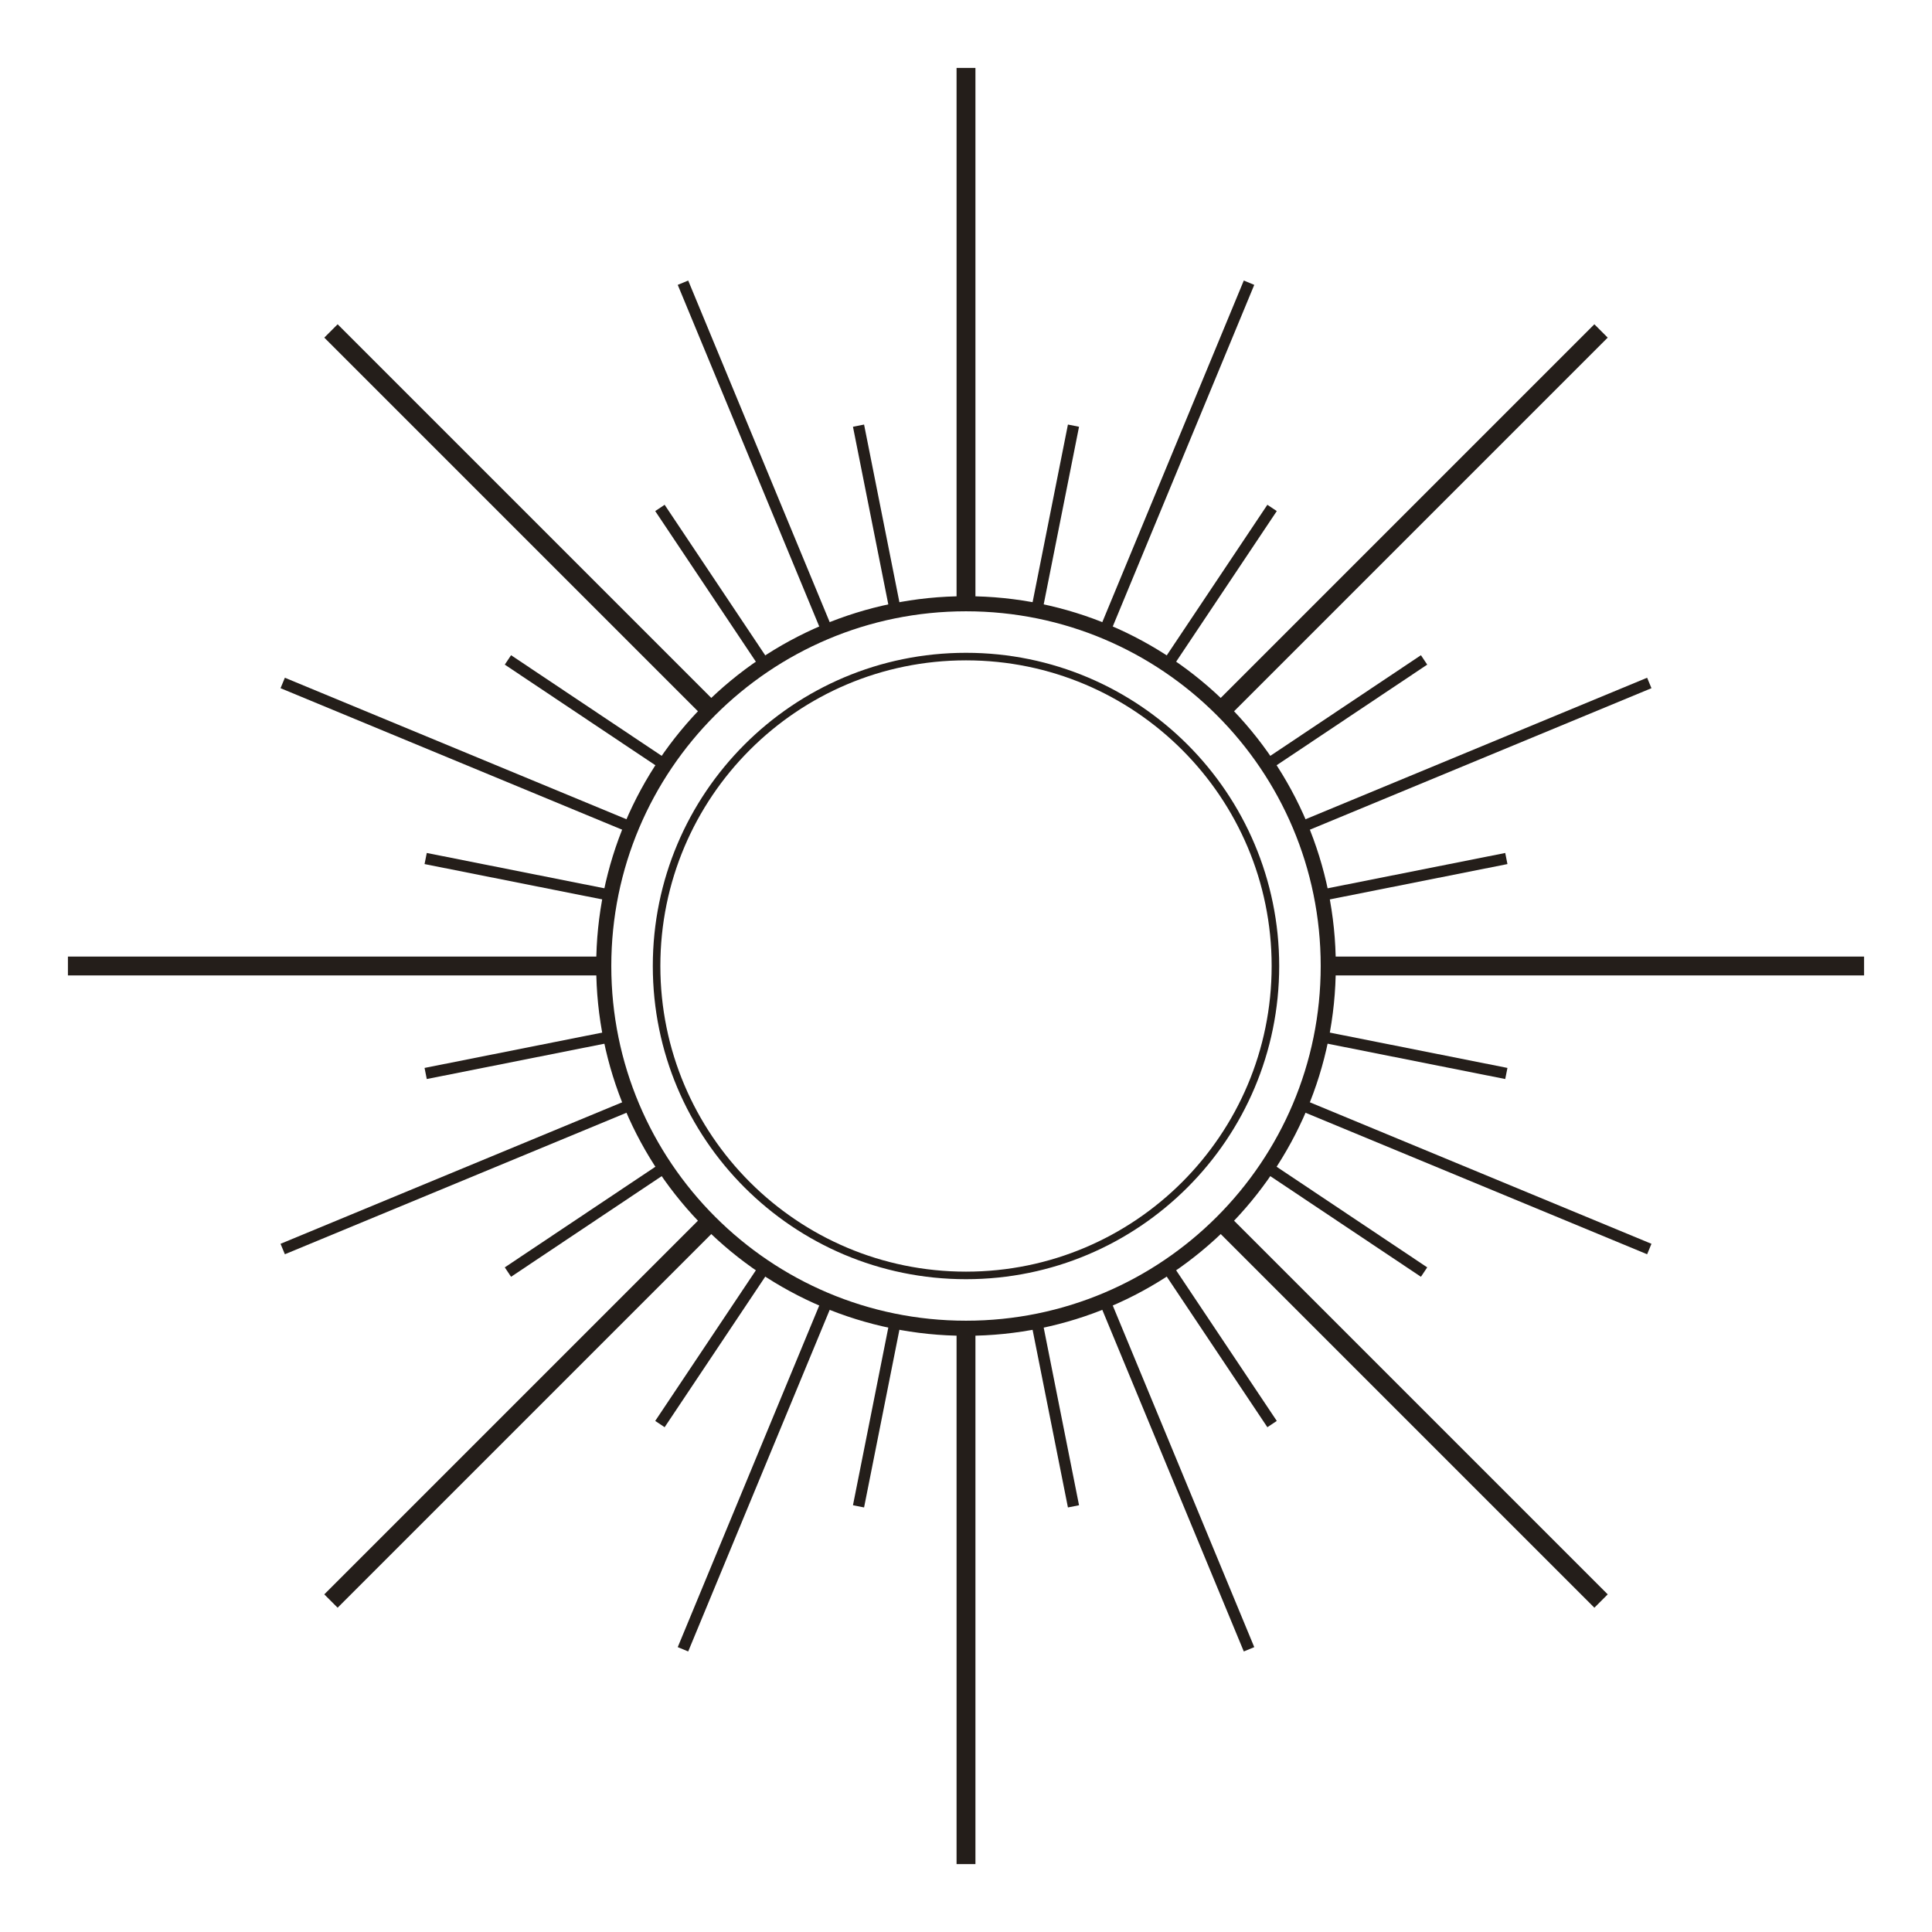
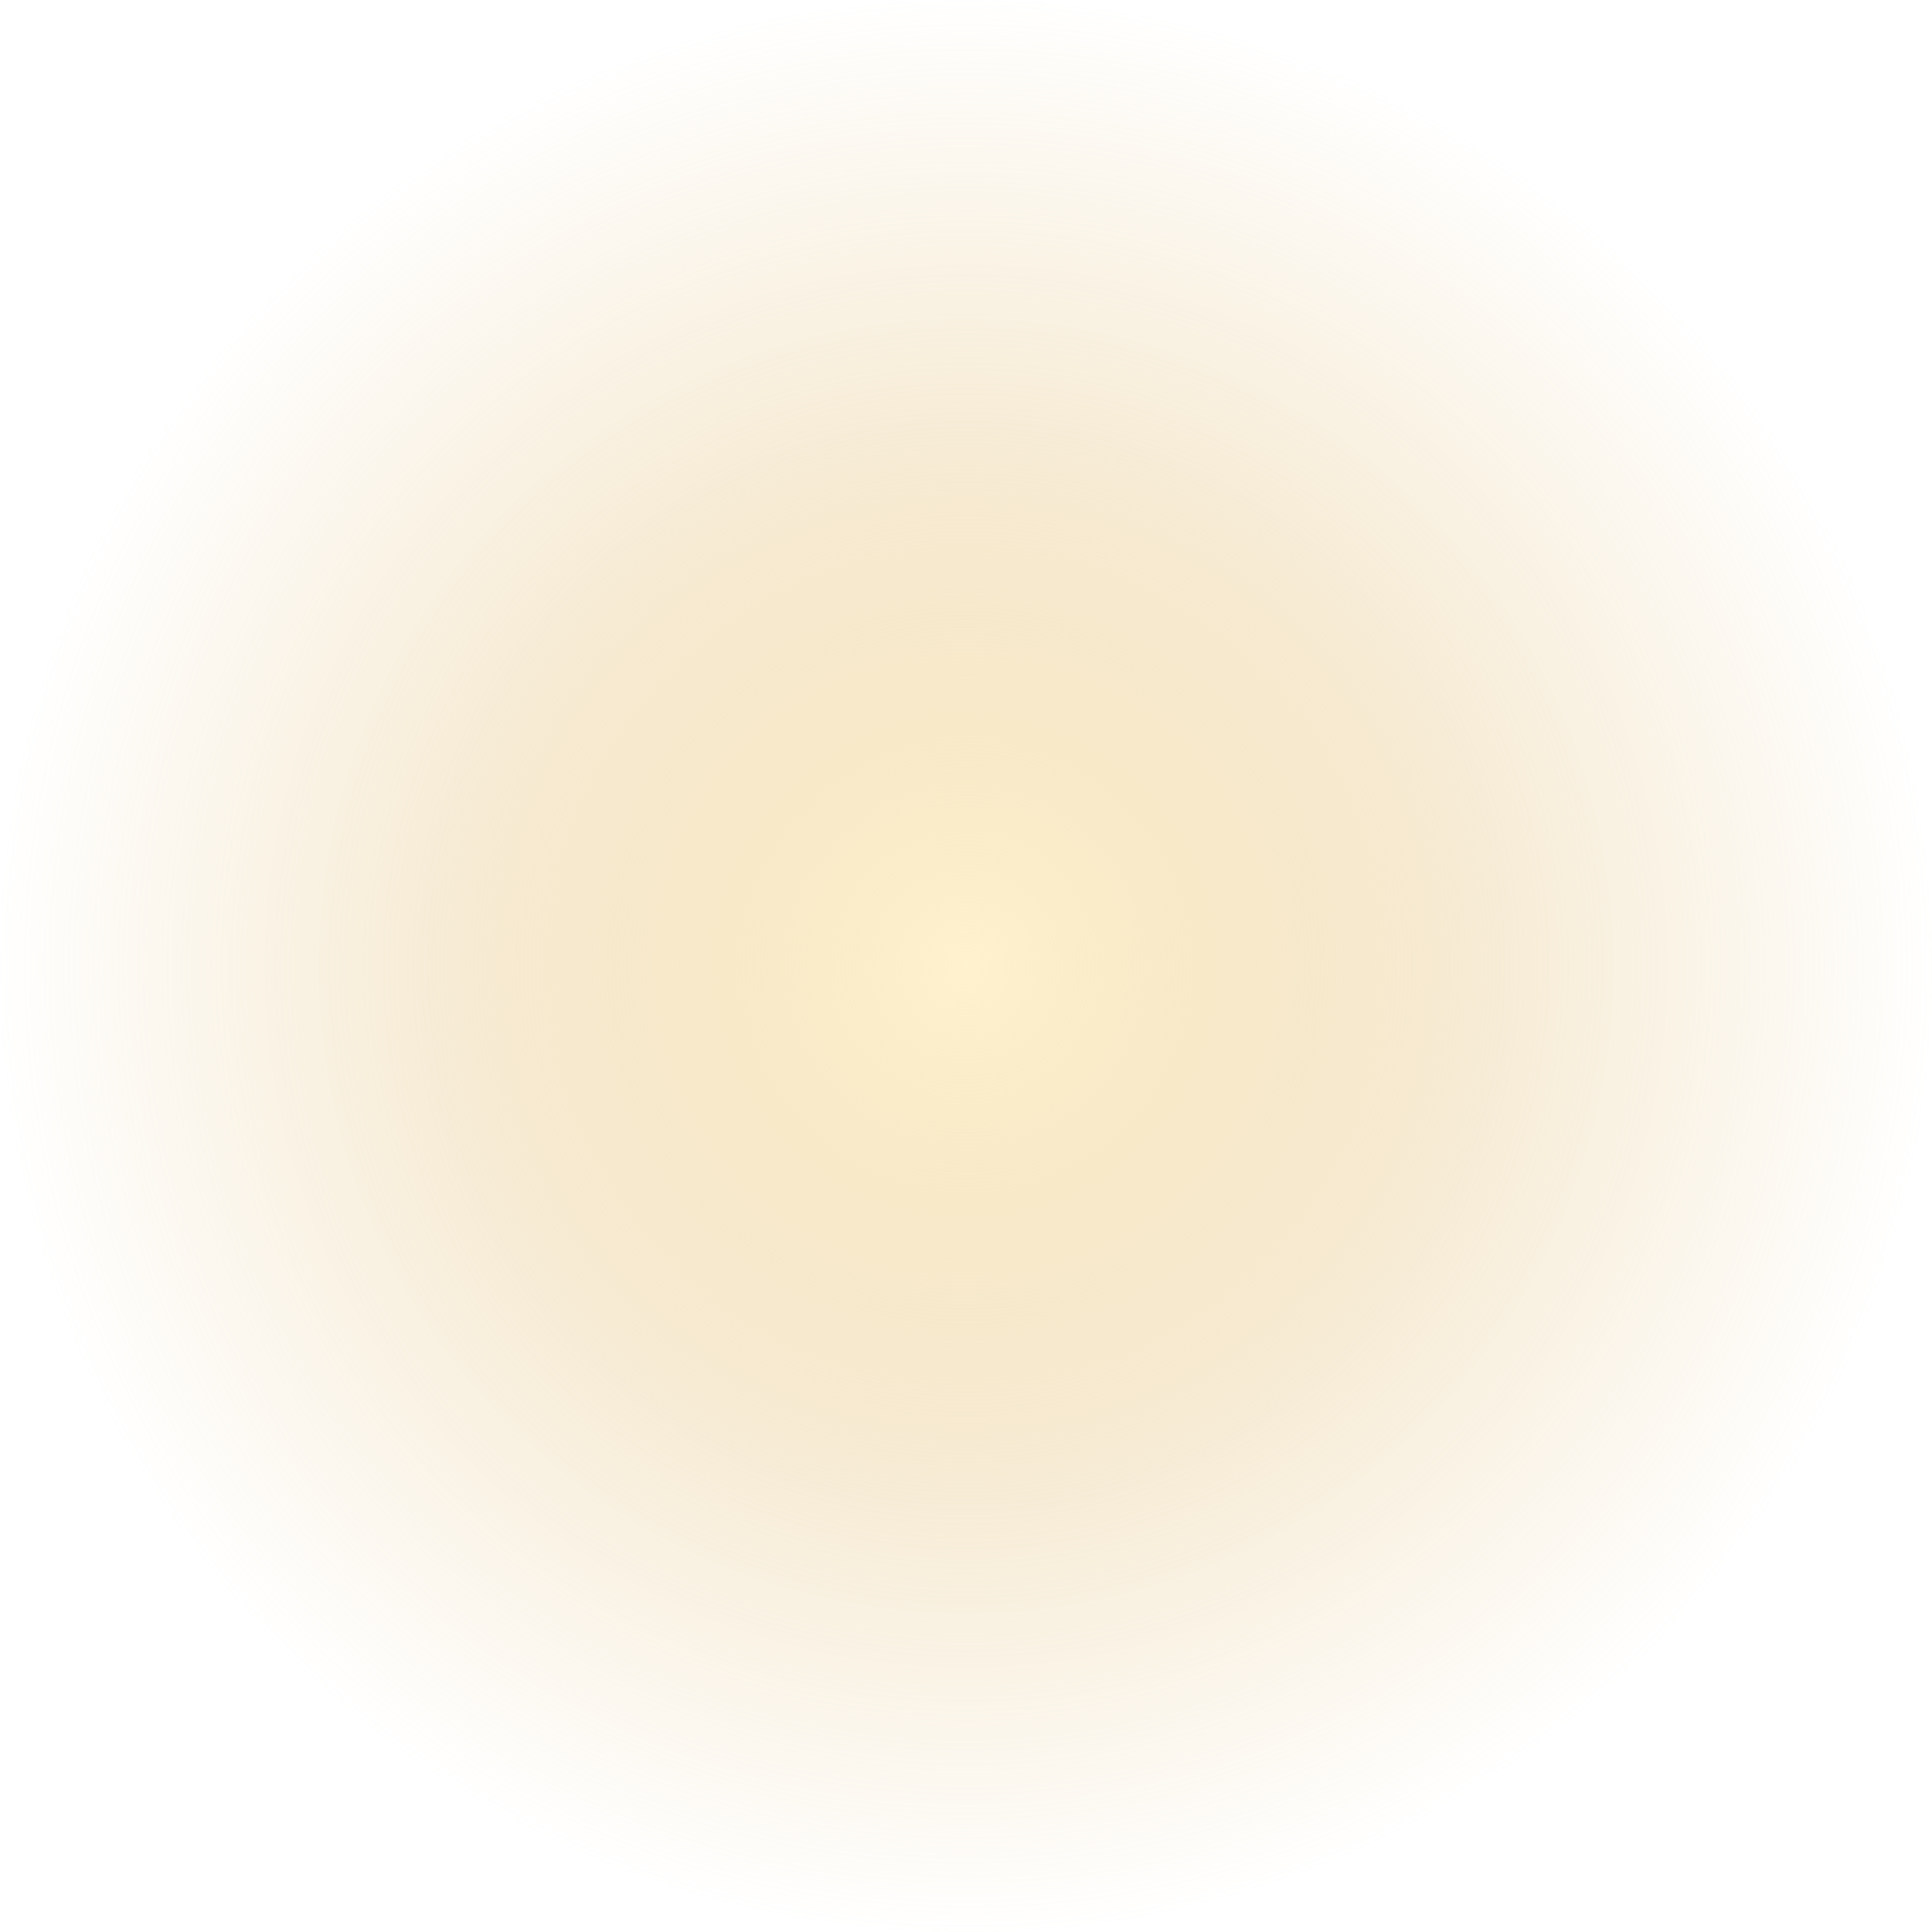
<svg xmlns="http://www.w3.org/2000/svg" width="512" height="512" viewBox="0 0 512 512">
-   <defs />
-   <path d="M256 160 L256 18" stroke="#241E1A" stroke-width="5" transform="rotate(0.0 256 256)" />
-   <path d="M256 160 L256 110" stroke="#241E1A" stroke-width="3" transform="rotate(11.25 256 256)" />
-   <path d="M256 160 L256 60" stroke="#241E1A" stroke-width="3" transform="rotate(22.5 256 256)" />
-   <path d="M256 160 L256 110" stroke="#241E1A" stroke-width="3" transform="rotate(33.75 256 256)" />
-   <path d="M256 160 L256 18" stroke="#241E1A" stroke-width="5" transform="rotate(45.0 256 256)" />
-   <path d="M256 160 L256 110" stroke="#241E1A" stroke-width="3" transform="rotate(56.25 256 256)" />
-   <path d="M256 160 L256 60" stroke="#241E1A" stroke-width="3" transform="rotate(67.5 256 256)" />
-   <path d="M256 160 L256 110" stroke="#241E1A" stroke-width="3" transform="rotate(78.75 256 256)" />
-   <path d="M256 160 L256 18" stroke="#241E1A" stroke-width="5" transform="rotate(90.0 256 256)" />
-   <path d="M256 160 L256 110" stroke="#241E1A" stroke-width="3" transform="rotate(101.25 256 256)" />
-   <path d="M256 160 L256 60" stroke="#241E1A" stroke-width="3" transform="rotate(112.5 256 256)" />
-   <path d="M256 160 L256 110" stroke="#241E1A" stroke-width="3" transform="rotate(123.75 256 256)" />
-   <path d="M256 160 L256 18" stroke="#241E1A" stroke-width="5" transform="rotate(135.0 256 256)" />
-   <path d="M256 160 L256 110" stroke="#241E1A" stroke-width="3" transform="rotate(146.25 256 256)" />
-   <path d="M256 160 L256 60" stroke="#241E1A" stroke-width="3" transform="rotate(157.5 256 256)" />
-   <path d="M256 160 L256 110" stroke="#241E1A" stroke-width="3" transform="rotate(168.75 256 256)" />
-   <path d="M256 160 L256 18" stroke="#241E1A" stroke-width="5" transform="rotate(180.0 256 256)" />
-   <path d="M256 160 L256 110" stroke="#241E1A" stroke-width="3" transform="rotate(191.25 256 256)" />
-   <path d="M256 160 L256 60" stroke="#241E1A" stroke-width="3" transform="rotate(202.5 256 256)" />
-   <path d="M256 160 L256 110" stroke="#241E1A" stroke-width="3" transform="rotate(213.75 256 256)" />
-   <path d="M256 160 L256 18" stroke="#241E1A" stroke-width="5" transform="rotate(225.0 256 256)" />
-   <path d="M256 160 L256 110" stroke="#241E1A" stroke-width="3" transform="rotate(236.25 256 256)" />
-   <path d="M256 160 L256 60" stroke="#241E1A" stroke-width="3" transform="rotate(247.5 256 256)" />
-   <path d="M256 160 L256 110" stroke="#241E1A" stroke-width="3" transform="rotate(258.75 256 256)" />
-   <path d="M256 160 L256 18" stroke="#241E1A" stroke-width="5" transform="rotate(270.0 256 256)" />
-   <path d="M256 160 L256 110" stroke="#241E1A" stroke-width="3" transform="rotate(281.25 256 256)" />
-   <path d="M256 160 L256 60" stroke="#241E1A" stroke-width="3" transform="rotate(292.5 256 256)" />
-   <path d="M256 160 L256 110" stroke="#241E1A" stroke-width="3" transform="rotate(303.75 256 256)" />
-   <path d="M256 160 L256 18" stroke="#241E1A" stroke-width="5" transform="rotate(315.0 256 256)" />
-   <path d="M256 160 L256 110" stroke="#241E1A" stroke-width="3" transform="rotate(326.25 256 256)" />
-   <path d="M256 160 L256 60" stroke="#241E1A" stroke-width="3" transform="rotate(337.5 256 256)" />
-   <path d="M256 160 L256 110" stroke="#241E1A" stroke-width="3" transform="rotate(348.75 256 256)" />
-   <circle cx="256" cy="256" r="96" fill="none" stroke="#241E1A" stroke-width="4" />
-   <circle cx="256" cy="256" r="82" fill="none" stroke="#241E1A" stroke-width="2" />
+   <defs>
+     <radialGradient id="l">
+       <stop offset="0" stop-color="#FFF0C8" stop-opacity=".9" />
+       <stop offset=".55" stop-color="#E7C88A" stop-opacity=".35" />
+       <stop offset="1" stop-color="#E7C88A" stop-opacity="0" />
+     </radialGradient>
+   </defs>
+   <circle cx="256" cy="256" r="256" fill="url(#l)" />
</svg>
